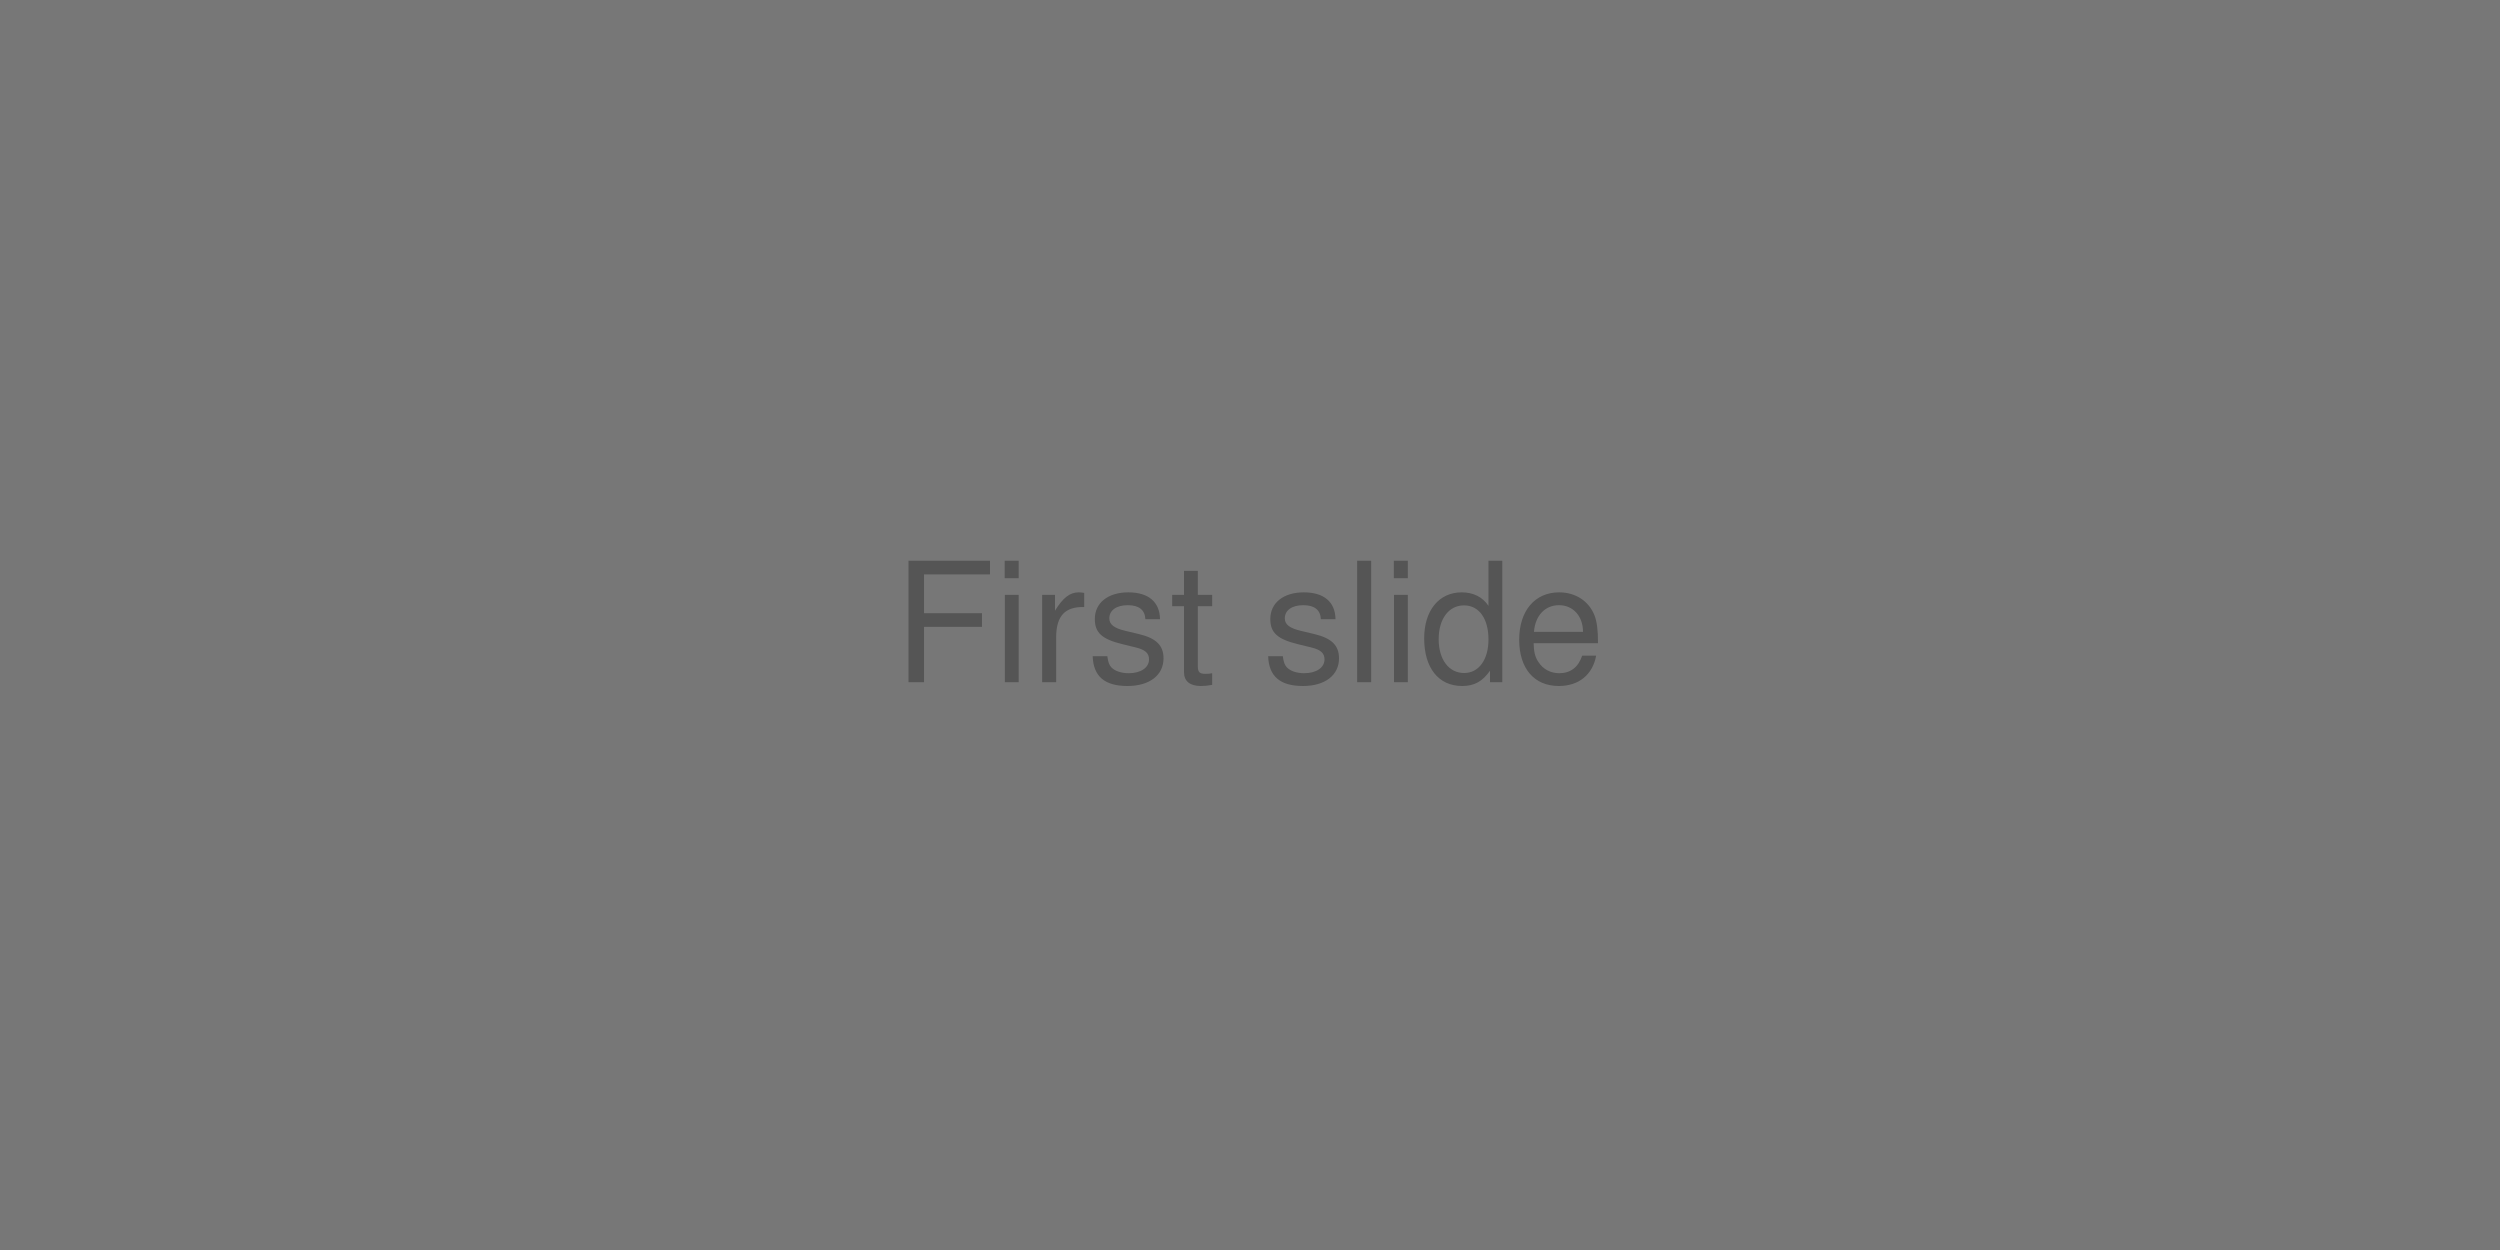
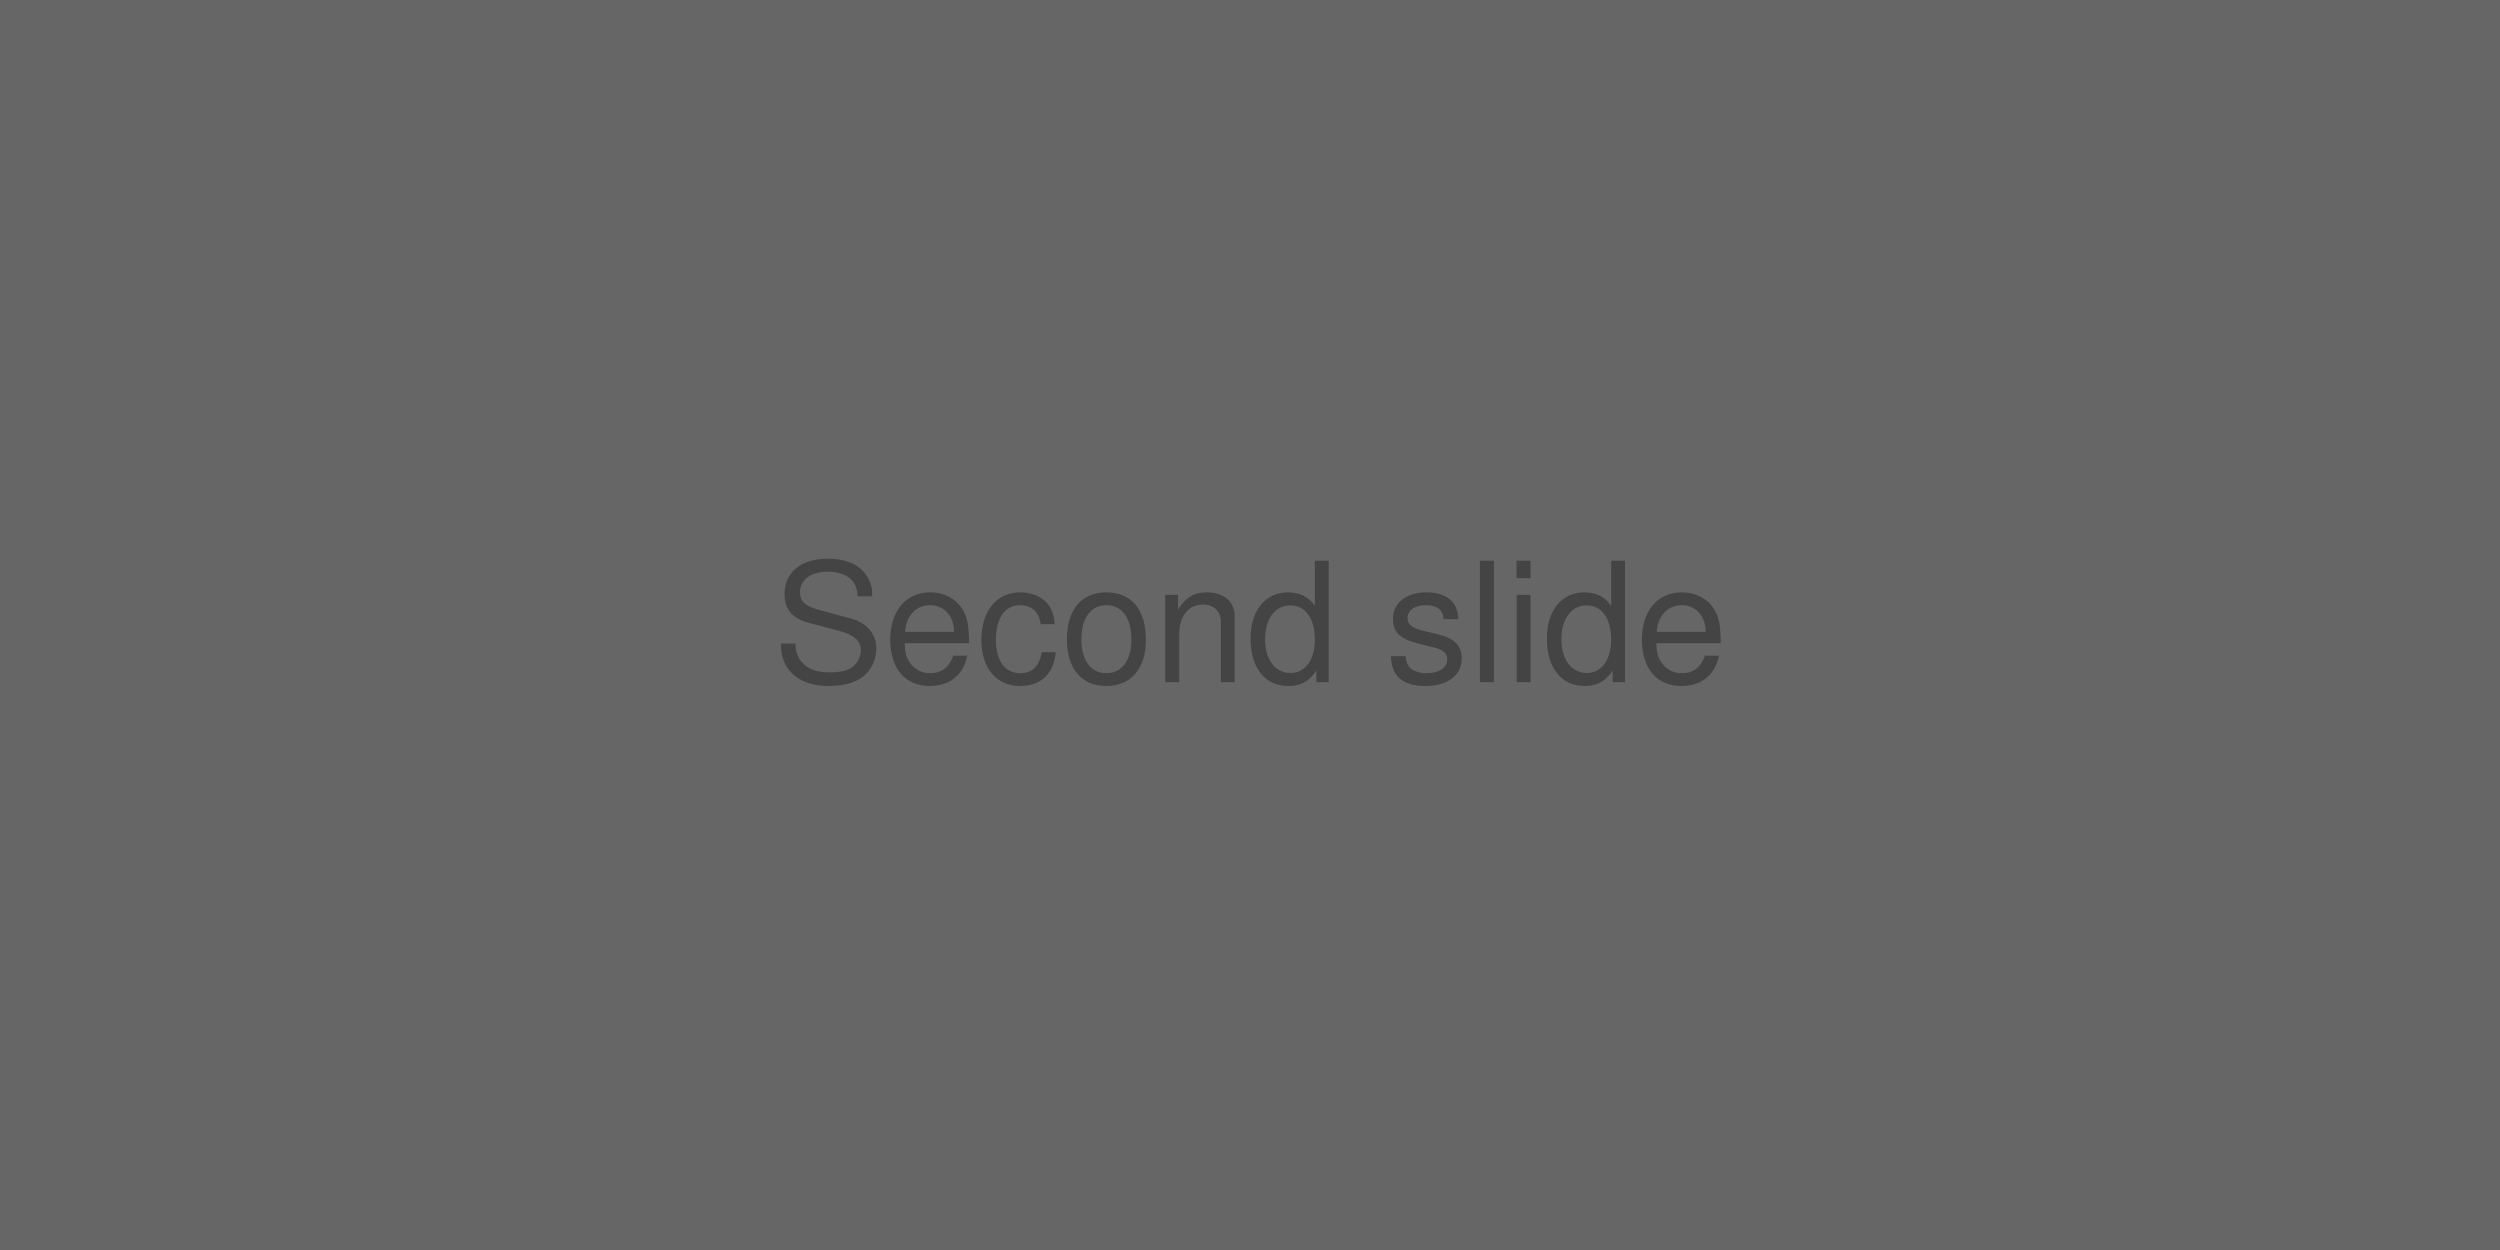
<svg xmlns="http://www.w3.org/2000/svg" width="800" height="400" viewBox="0 0 800 400" preserveAspectRatio="none">
  <defs>
-     <style type="text/css">#holder_169158beb32 text { fill:#555;font-weight:normal;font-family:Helvetica, monospace;font-size:40pt } </style>
+     <style type="text/css">#holder_169158beb33 text { fill:#444;font-weight:normal;font-family:Helvetica, monospace;font-size:40pt } </style>
  </defs>
-   <g id="holder_169158beb32">
-     <rect width="800" height="400" fill="#777" />
+   <g id="holder_169158beb33">
+     <rect width="800" height="400" fill="#666" />
    <g>
-       <text x="285.922" y="218.3">First slide</text>
+       <text x="247.32" y="218.3">Second slide</text>
    </g>
  </g>
</svg>
